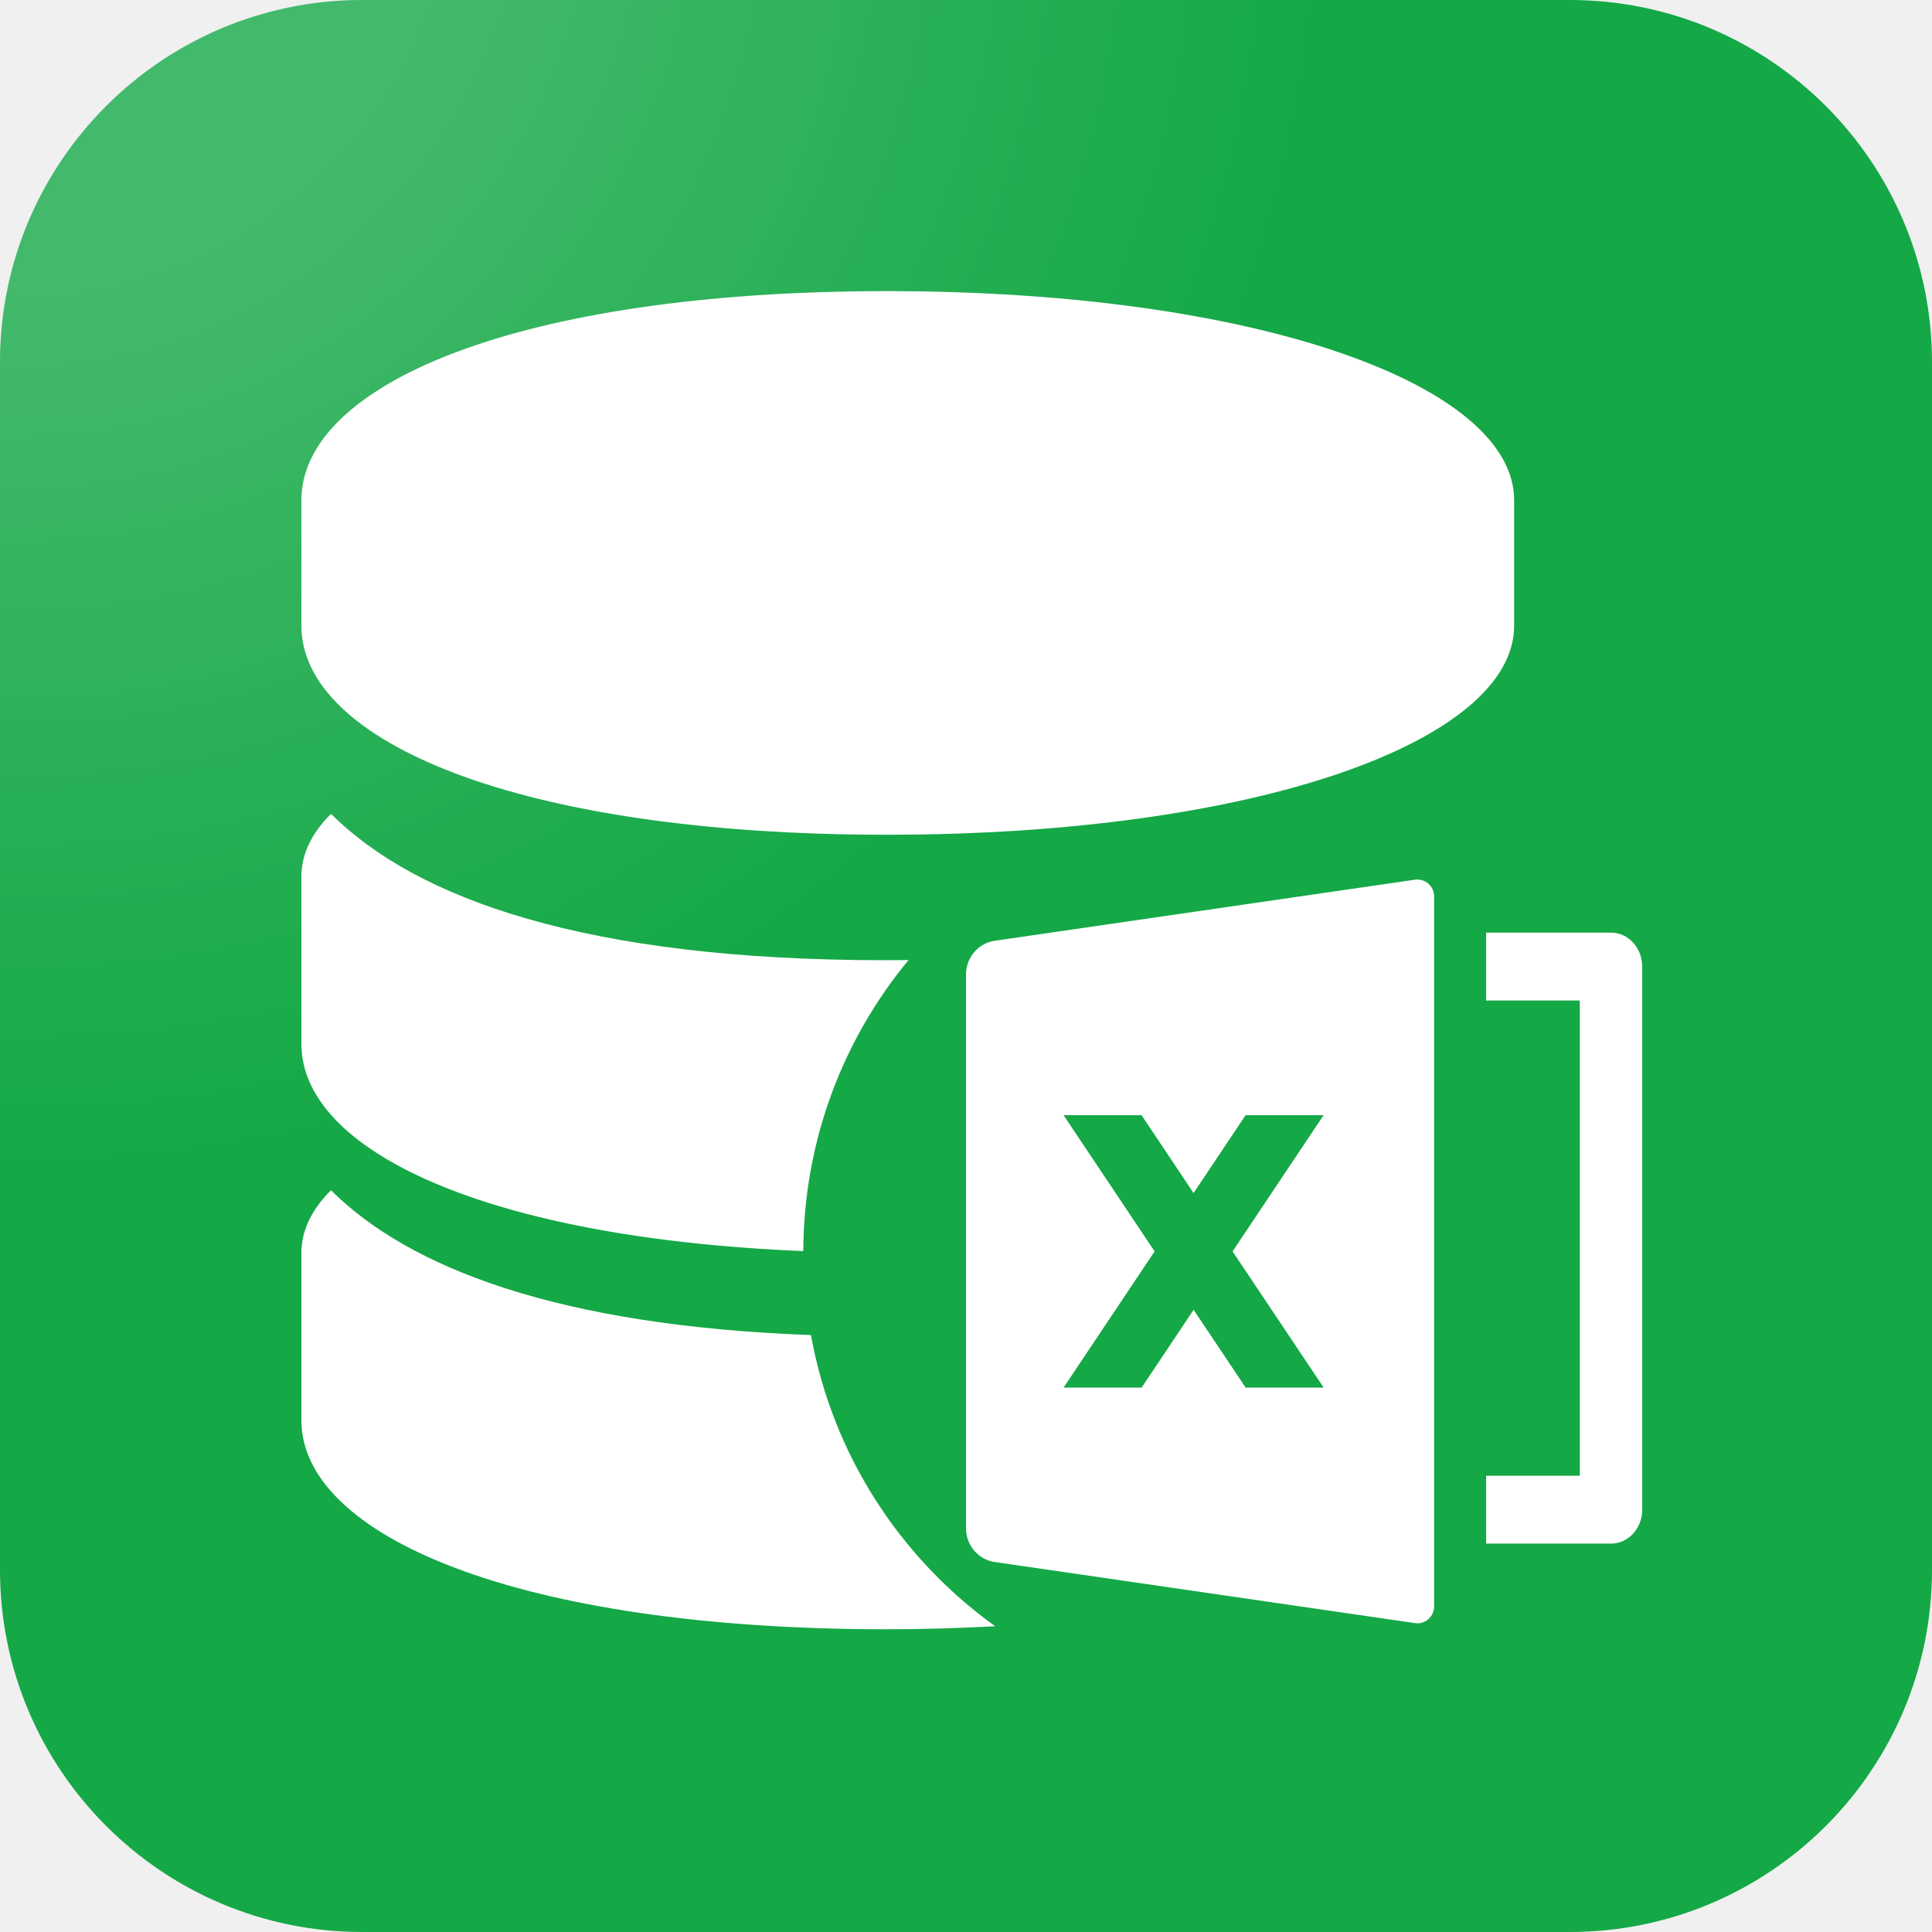
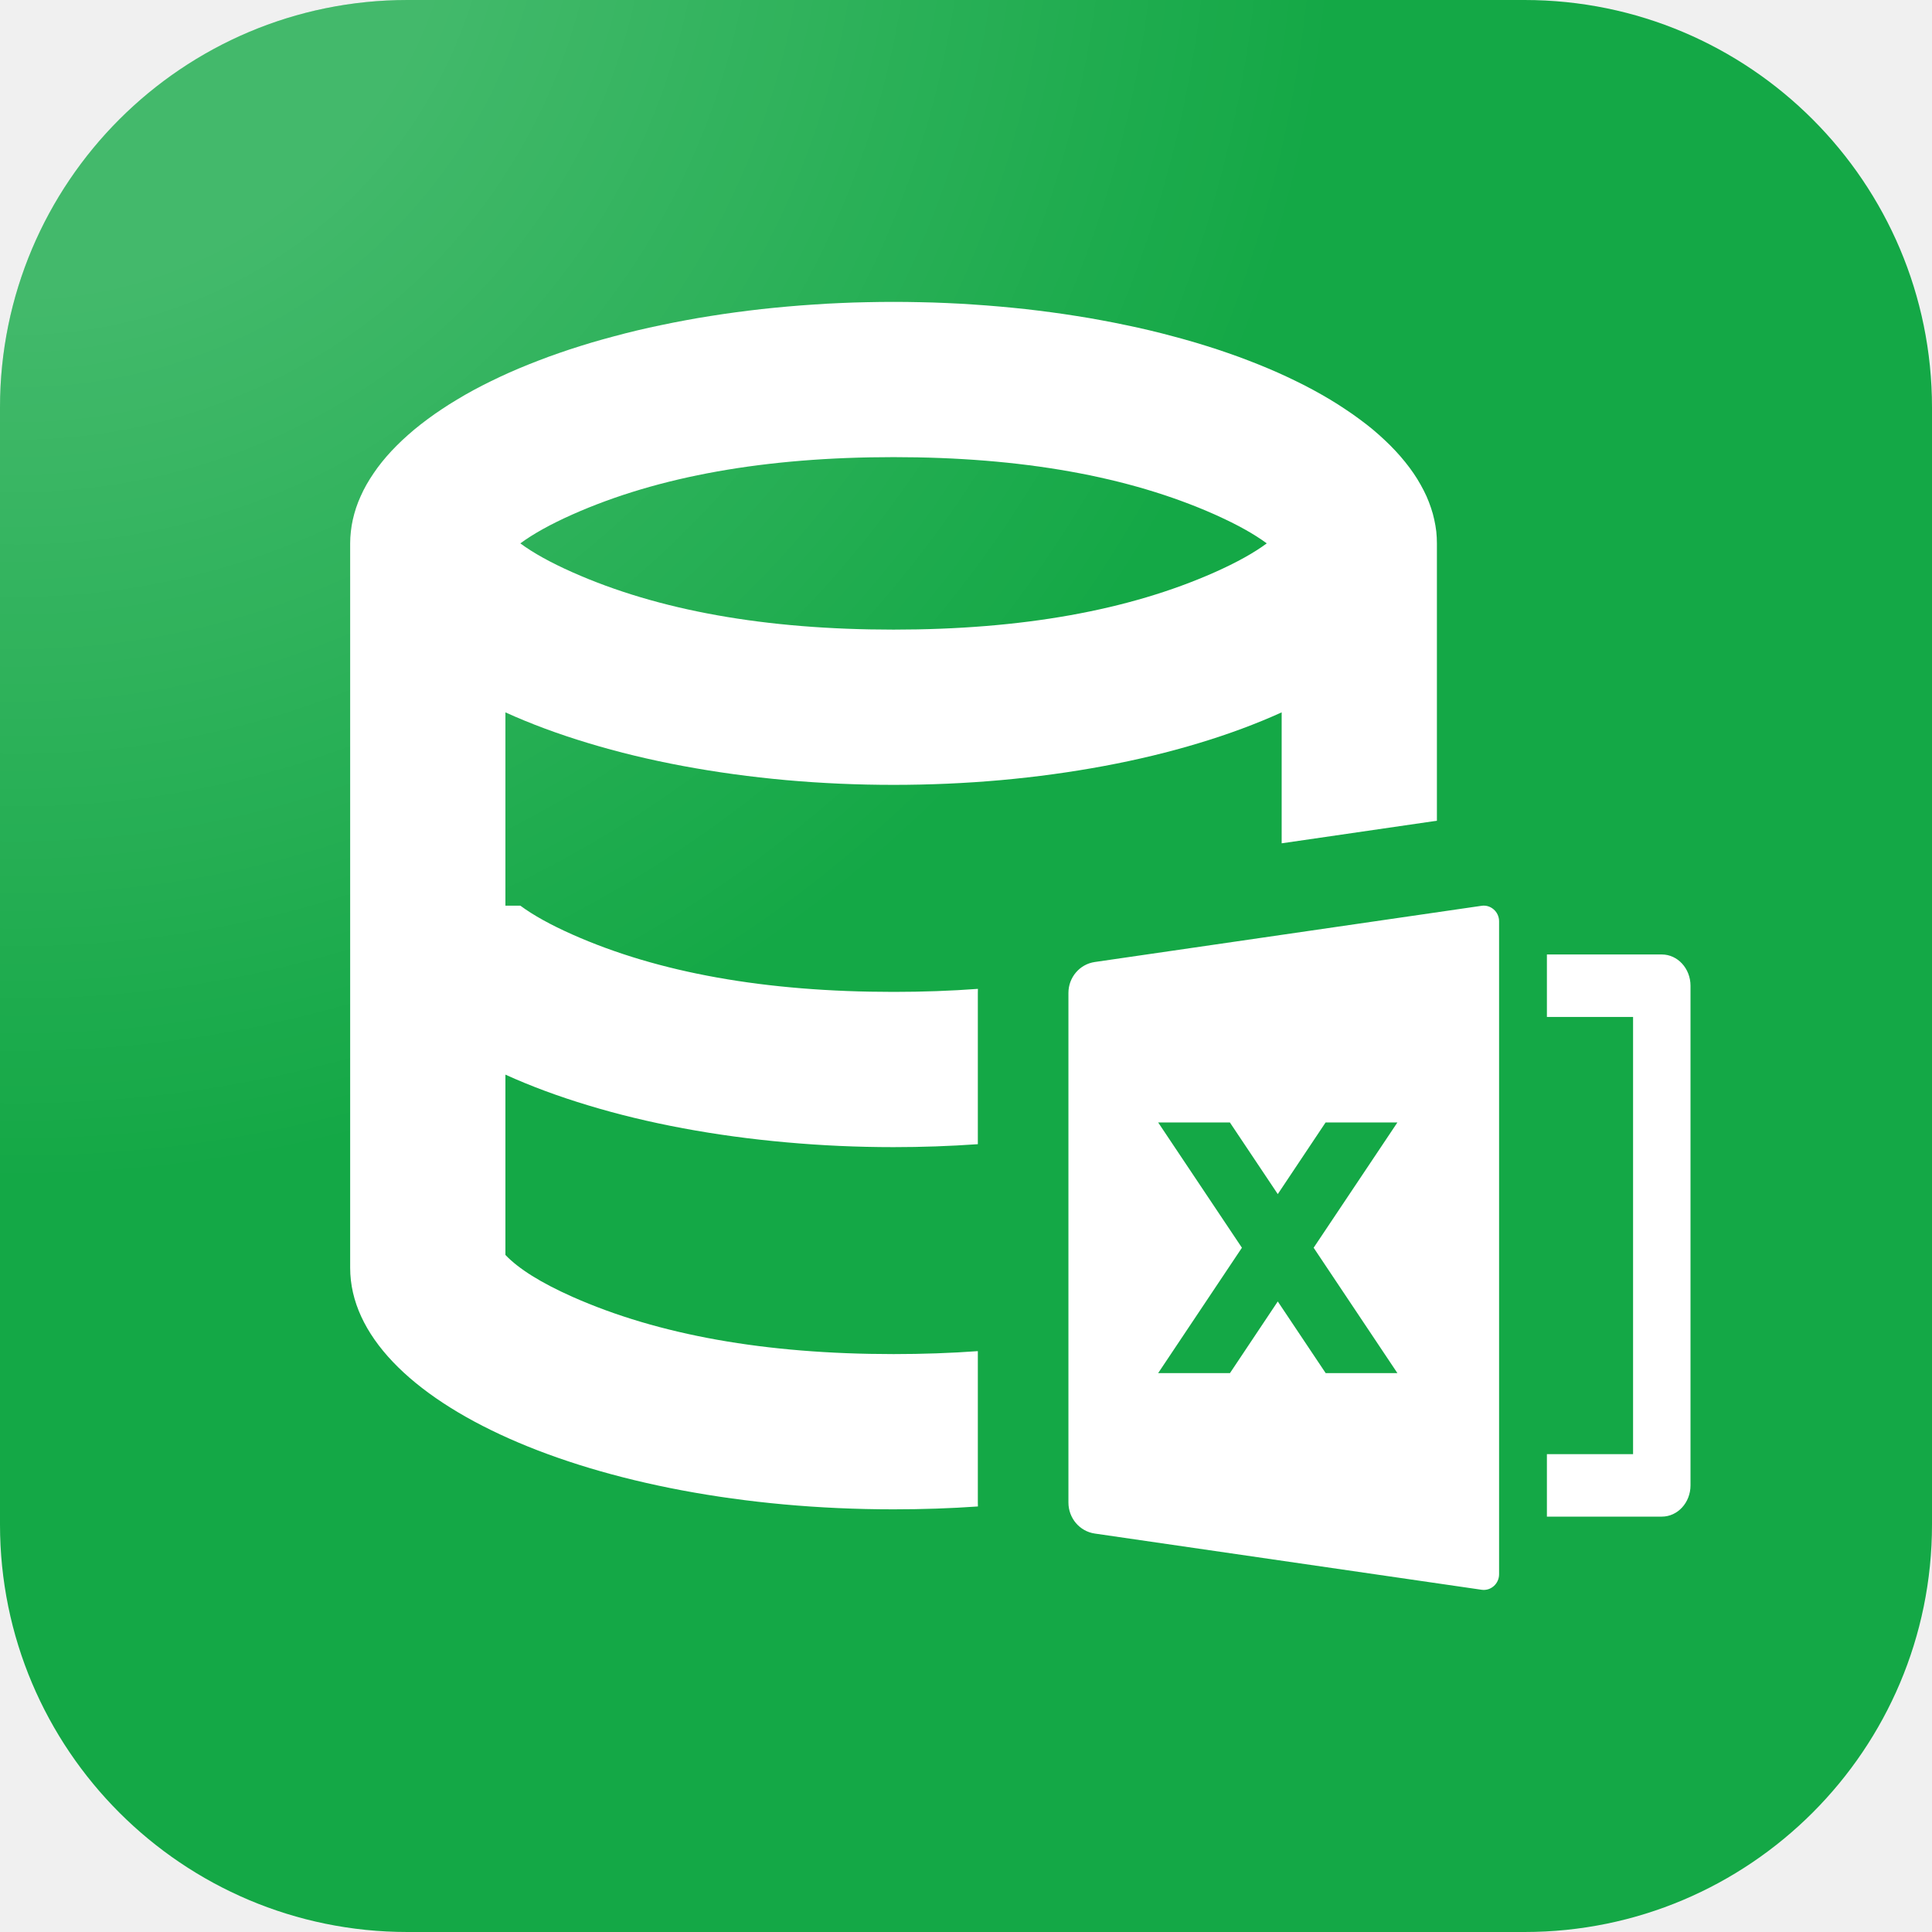
- <svg xmlns="http://www.w3.org/2000/svg" fill="none" version="1.1" viewBox="0 0 32 32">
+ <svg xmlns="http://www.w3.org/2000/svg" fill="none" version="1.1" viewBox="0 0 24.889 24.889">
  <defs>
-     <radialGradient cx="0" cy="0" r="1" gradientUnits="userSpaceOnUse" id="master_svg0_1780_06419" gradientTransform="translate(0 -2.488877) rotate(56.43739) scale(22.18801 22.18801)">
+     <radialGradient cx="0" cy="0" r="1" gradientUnits="userSpaceOnUse" id="master_svg0_1780_06419" gradientTransform="translate(0 -1.935793) rotate(56.43739) scale(17.25735 17.25735)">
      <stop offset="32.696%" stop-color="#FFFFFF" stop-opacity="0.2" />
      <stop offset="100%" stop-color="#FFFFFF" stop-opacity="0" />
    </radialGradient>
-     <clipPath id="master_svg1_1824_08337/1811_08528/1780_06599">
-       <rect x="4.8" y="4.8" width="22.4" height="22.4" rx="0" />
-     </clipPath>
  </defs>
  <g>
-     <rect x="0" y="0" width="32" height="32" rx="6" fill="#14A846" fill-opacity="1" />
-     <rect x="0" y="0" width="32" height="32" rx="6" fill="url(#master_svg0_1780_06419)" fill-opacity="1" />
-     <g clip-path="url(#master_svg1_1824_08337/1811_08528/1780_06599)">
-       <g>
-         <path d="M14.689,13.826C20.81,13.826,25.079,12.275,25.079,10.363L25.079,8.285C25.079,6.373,20.81,4.822,14.689,4.822C8.568,4.822,4.992,6.373,4.992,8.285L4.992,10.363C4.992,12.275,8.568,13.826,14.689,13.826ZM13.432,22.113C9.228,21.957,6.773,20.998,5.482,19.714C5.153,20.042,4.992,20.391,4.992,20.753L4.992,23.524C4.992,25.436,8.568,26.986,14.689,26.986C15.301,26.986,15.898,26.967,16.484,26.936C14.911,25.806,13.789,24.095,13.432,22.113ZM13.305,20.722C13.313,18.891,13.964,17.212,15.048,15.902C14.916,15.902,14.789,15.904,14.654,15.904C9.692,15.904,6.894,14.885,5.482,13.48C5.153,13.808,4.992,14.157,4.992,14.519L4.992,17.29C4.992,19.052,8.036,20.505,13.305,20.722Z" fill="#FFFFFF" fill-opacity="1" />
-       </g>
-       <g>
-         <path d="M23.658,14.636C23.719,14.69,23.754,14.767,23.754,14.849L23.754,26.605C23.754,26.777,23.605,26.909,23.438,26.884L16.476,25.872C16.203,25.833,16,25.595,16,25.314L16,16.141C16,15.86,16.202,15.622,16.476,15.582L23.438,14.57C23.517,14.559,23.597,14.583,23.658,14.636ZM26.683,15.447C26.969,15.447,27.2,15.699,27.2,16.01L27.2,25.005C27.2,25.316,26.969,25.567,26.683,25.567L24.615,25.567L24.615,24.443L26.166,24.443L26.166,16.572L24.615,16.572L24.615,15.447L26.683,15.447ZM18.908,18.471L17.616,18.471L19.124,20.727L17.616,22.983L18.909,22.983L19.77,21.694L20.632,22.983L21.924,22.983L20.415,20.727L21.923,18.471L20.631,18.471L19.769,19.761L18.908,18.471Z" fill="#FFFFFF" fill-opacity="1" />
-       </g>
+     <rect x="0" y="0" width="24.889" height="24.889" rx="5.25" fill="#14A846" fill-opacity="1" />
+     <rect x="0" y="0" width="24.889" height="24.889" rx="5.25" fill="url(#master_svg0_1780_06419)" fill-opacity="1" />
+     <g>
+       <path d="M4.511,16.333L4.511,7Q4.511,6.924,4.52,6.847Q4.528,6.771,4.545,6.695Q4.562,6.619,4.587,6.543Q4.612,6.468,4.646,6.393Q4.679,6.318,4.721,6.244Q4.763,6.17,4.813,6.097Q4.862,6.024,4.92,5.952Q4.978,5.88,5.044,5.809Q5.11,5.739,5.183,5.67Q5.257,5.601,5.338,5.533Q5.419,5.466,5.507,5.401Q5.595,5.335,5.691,5.272Q5.786,5.208,5.889,5.147Q5.991,5.085,6.1,5.026Q6.209,4.967,6.324,4.911Q6.44,4.854,6.561,4.8Q6.683,4.746,6.81,4.695Q6.938,4.644,7.07,4.595Q7.203,4.547,7.341,4.501Q7.479,4.456,7.622,4.413Q7.765,4.371,7.912,4.332Q8.06,4.292,8.211,4.256Q8.363,4.22,8.518,4.188Q8.674,4.155,8.832,4.126Q8.991,4.096,9.153,4.071Q9.315,4.045,9.479,4.023Q9.644,4.001,9.81,3.982Q9.977,3.964,10.145,3.949Q10.314,3.934,10.484,3.923Q10.654,3.911,10.825,3.904Q10.996,3.896,11.168,3.893Q11.339,3.889,11.511,3.889Q11.683,3.889,11.855,3.893Q12.026,3.896,12.197,3.904Q12.368,3.911,12.538,3.923Q12.708,3.934,12.877,3.949Q13.045,3.964,13.212,3.982Q13.379,4.001,13.543,4.023Q13.708,4.045,13.869,4.071Q14.031,4.096,14.19,4.126Q14.349,4.155,14.504,4.188Q14.659,4.22,14.811,4.256Q14.962,4.292,15.11,4.332Q15.257,4.371,15.4,4.413Q15.543,4.456,15.681,4.501Q15.819,4.547,15.952,4.595Q16.085,4.644,16.212,4.695Q16.339,4.746,16.461,4.8Q16.582,4.854,16.698,4.911Q16.813,4.967,16.922,5.026Q17.031,5.085,17.134,5.147Q17.236,5.208,17.331,5.272Q17.427,5.335,17.515,5.401Q17.604,5.466,17.685,5.533Q17.766,5.601,17.839,5.67Q17.913,5.739,17.978,5.809Q18.044,5.88,18.102,5.952Q18.16,6.024,18.21,6.097Q18.26,6.17,18.301,6.244Q18.343,6.318,18.377,6.393Q18.41,6.468,18.435,6.543Q18.461,6.619,18.477,6.695Q18.494,6.771,18.503,6.847Q18.511,6.924,18.511,7L18.511,10.573L16.511,10.864L16.511,9.177Q16.022,9.399,15.445,9.573Q14.867,9.748,14.223,9.868Q13.579,9.988,12.894,10.05Q12.21,10.111,11.511,10.111Q10.813,10.111,10.128,10.05Q9.443,9.988,8.799,9.868Q8.155,9.748,7.578,9.573Q7,9.399,6.511,9.177L6.511,11.667L6.703,11.667Q6.953,11.852,7.374,12.039Q9.036,12.778,11.511,12.778Q12.075,12.778,12.598,12.739Q12.597,12.766,12.597,12.792L12.597,14.74Q12.057,14.778,11.511,14.778Q10.813,14.778,10.128,14.716Q9.443,14.655,8.799,14.535Q8.155,14.415,7.578,14.24Q7,14.066,6.511,13.844L6.511,16.167Q6.769,16.437,7.374,16.706Q9.036,17.444,11.511,17.444Q12.075,17.444,12.597,17.406L12.597,19.358Q12.597,19.383,12.598,19.407C12.243,19.432,11.881,19.444,11.511,19.444C7.645,19.444,4.511,18.052,4.511,16.333ZM16.319,7Q16.077,6.821,15.675,6.64Q15.662,6.634,15.649,6.628Q13.986,5.889,11.511,5.889Q9.036,5.889,7.374,6.628Q6.956,6.814,6.703,7Q6.953,7.185,7.374,7.372Q9.036,8.111,11.511,8.111Q13.986,8.111,15.649,7.372Q16.069,7.185,16.319,7ZM19.312,11.868C19.312,11.81,19.287,11.754,19.243,11.716C19.2,11.678,19.142,11.66,19.086,11.669L14.104,12.393C13.908,12.421,13.764,12.592,13.764,12.792L13.764,19.356C13.764,19.558,13.909,19.728,14.104,19.756L19.086,20.48C19.205,20.498,19.312,20.403,19.312,20.28L19.312,11.868ZM21.778,12.699C21.778,12.476,21.612,12.296,21.408,12.296L19.928,12.296L19.928,13.101L21.038,13.101L21.038,18.733L19.928,18.733L19.928,19.538L21.408,19.538C21.612,19.538,21.778,19.358,21.778,19.135L21.778,12.699ZM14.92,14.46L15.844,14.46L16.461,15.383L17.077,14.46L18.002,14.46L16.923,16.074L18.002,17.689L17.078,17.689L16.461,16.766L15.845,17.689L14.92,17.689L15.999,16.074L14.92,14.46Z" fill-rule="evenodd" fill="#FFFFFF" fill-opacity="1" />
    </g>
  </g>
</svg>
